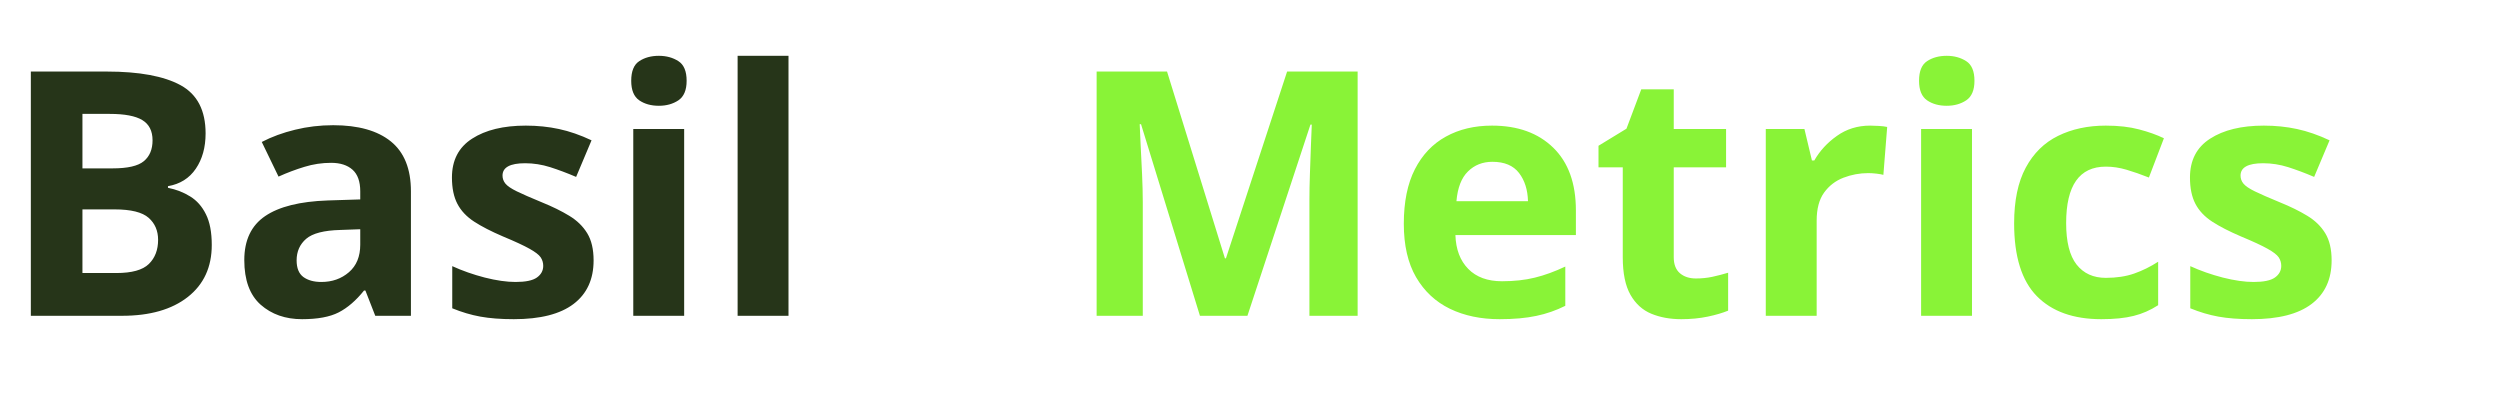
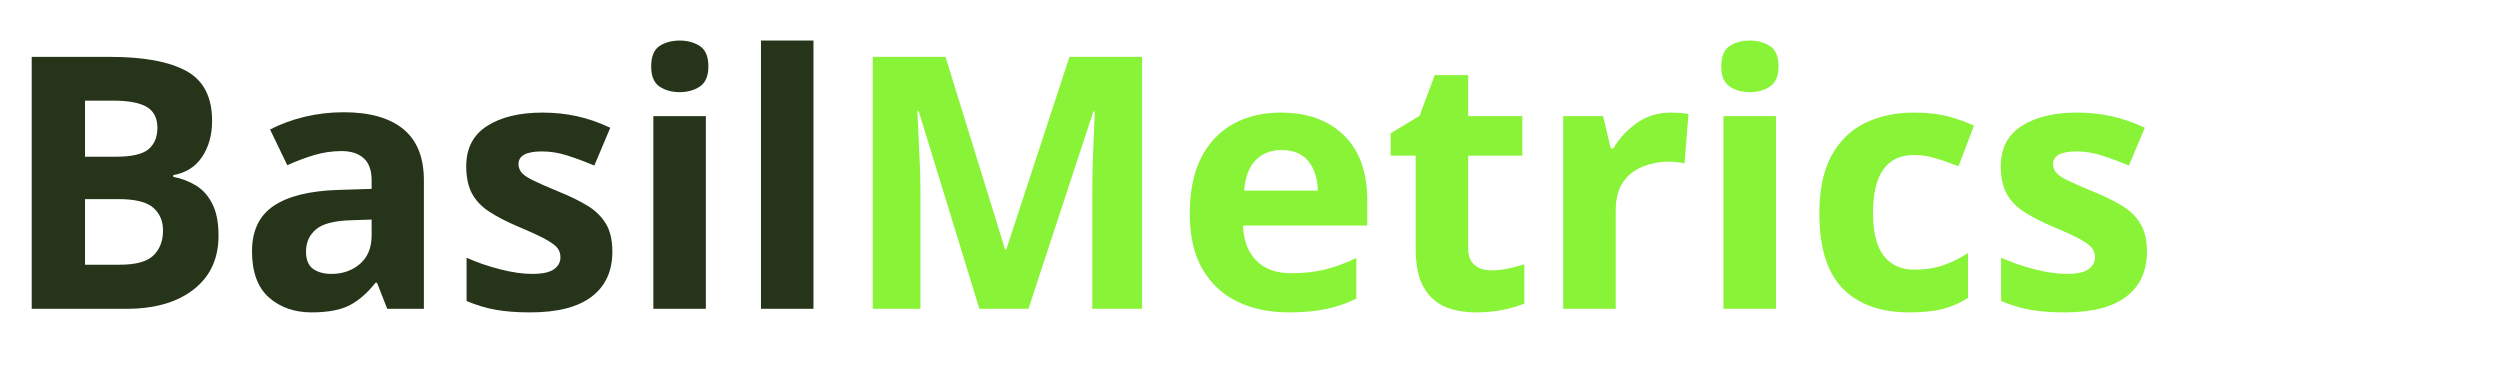
- <svg xmlns="http://www.w3.org/2000/svg" viewBox="0 0 380 60">
-   <text x="0" y="48" font-family="Sora,sans-serif" font-size="52" font-weight="800" fill="#263519">Basil</text>
-   <text x="162" y="48" font-family="Sora,sans-serif" font-size="52" font-weight="800" fill="#89F337">Metrics</text>
+ <svg xmlns="http://www.w3.org/2000/svg" viewBox="0 0 340 52">
+   <text x="0" y="42" font-family="Sora,sans-serif" font-size="48" font-weight="800" fill="#263519">Basil<tspan fill="#89F337">Metrics</tspan>
+   </text>
</svg>
